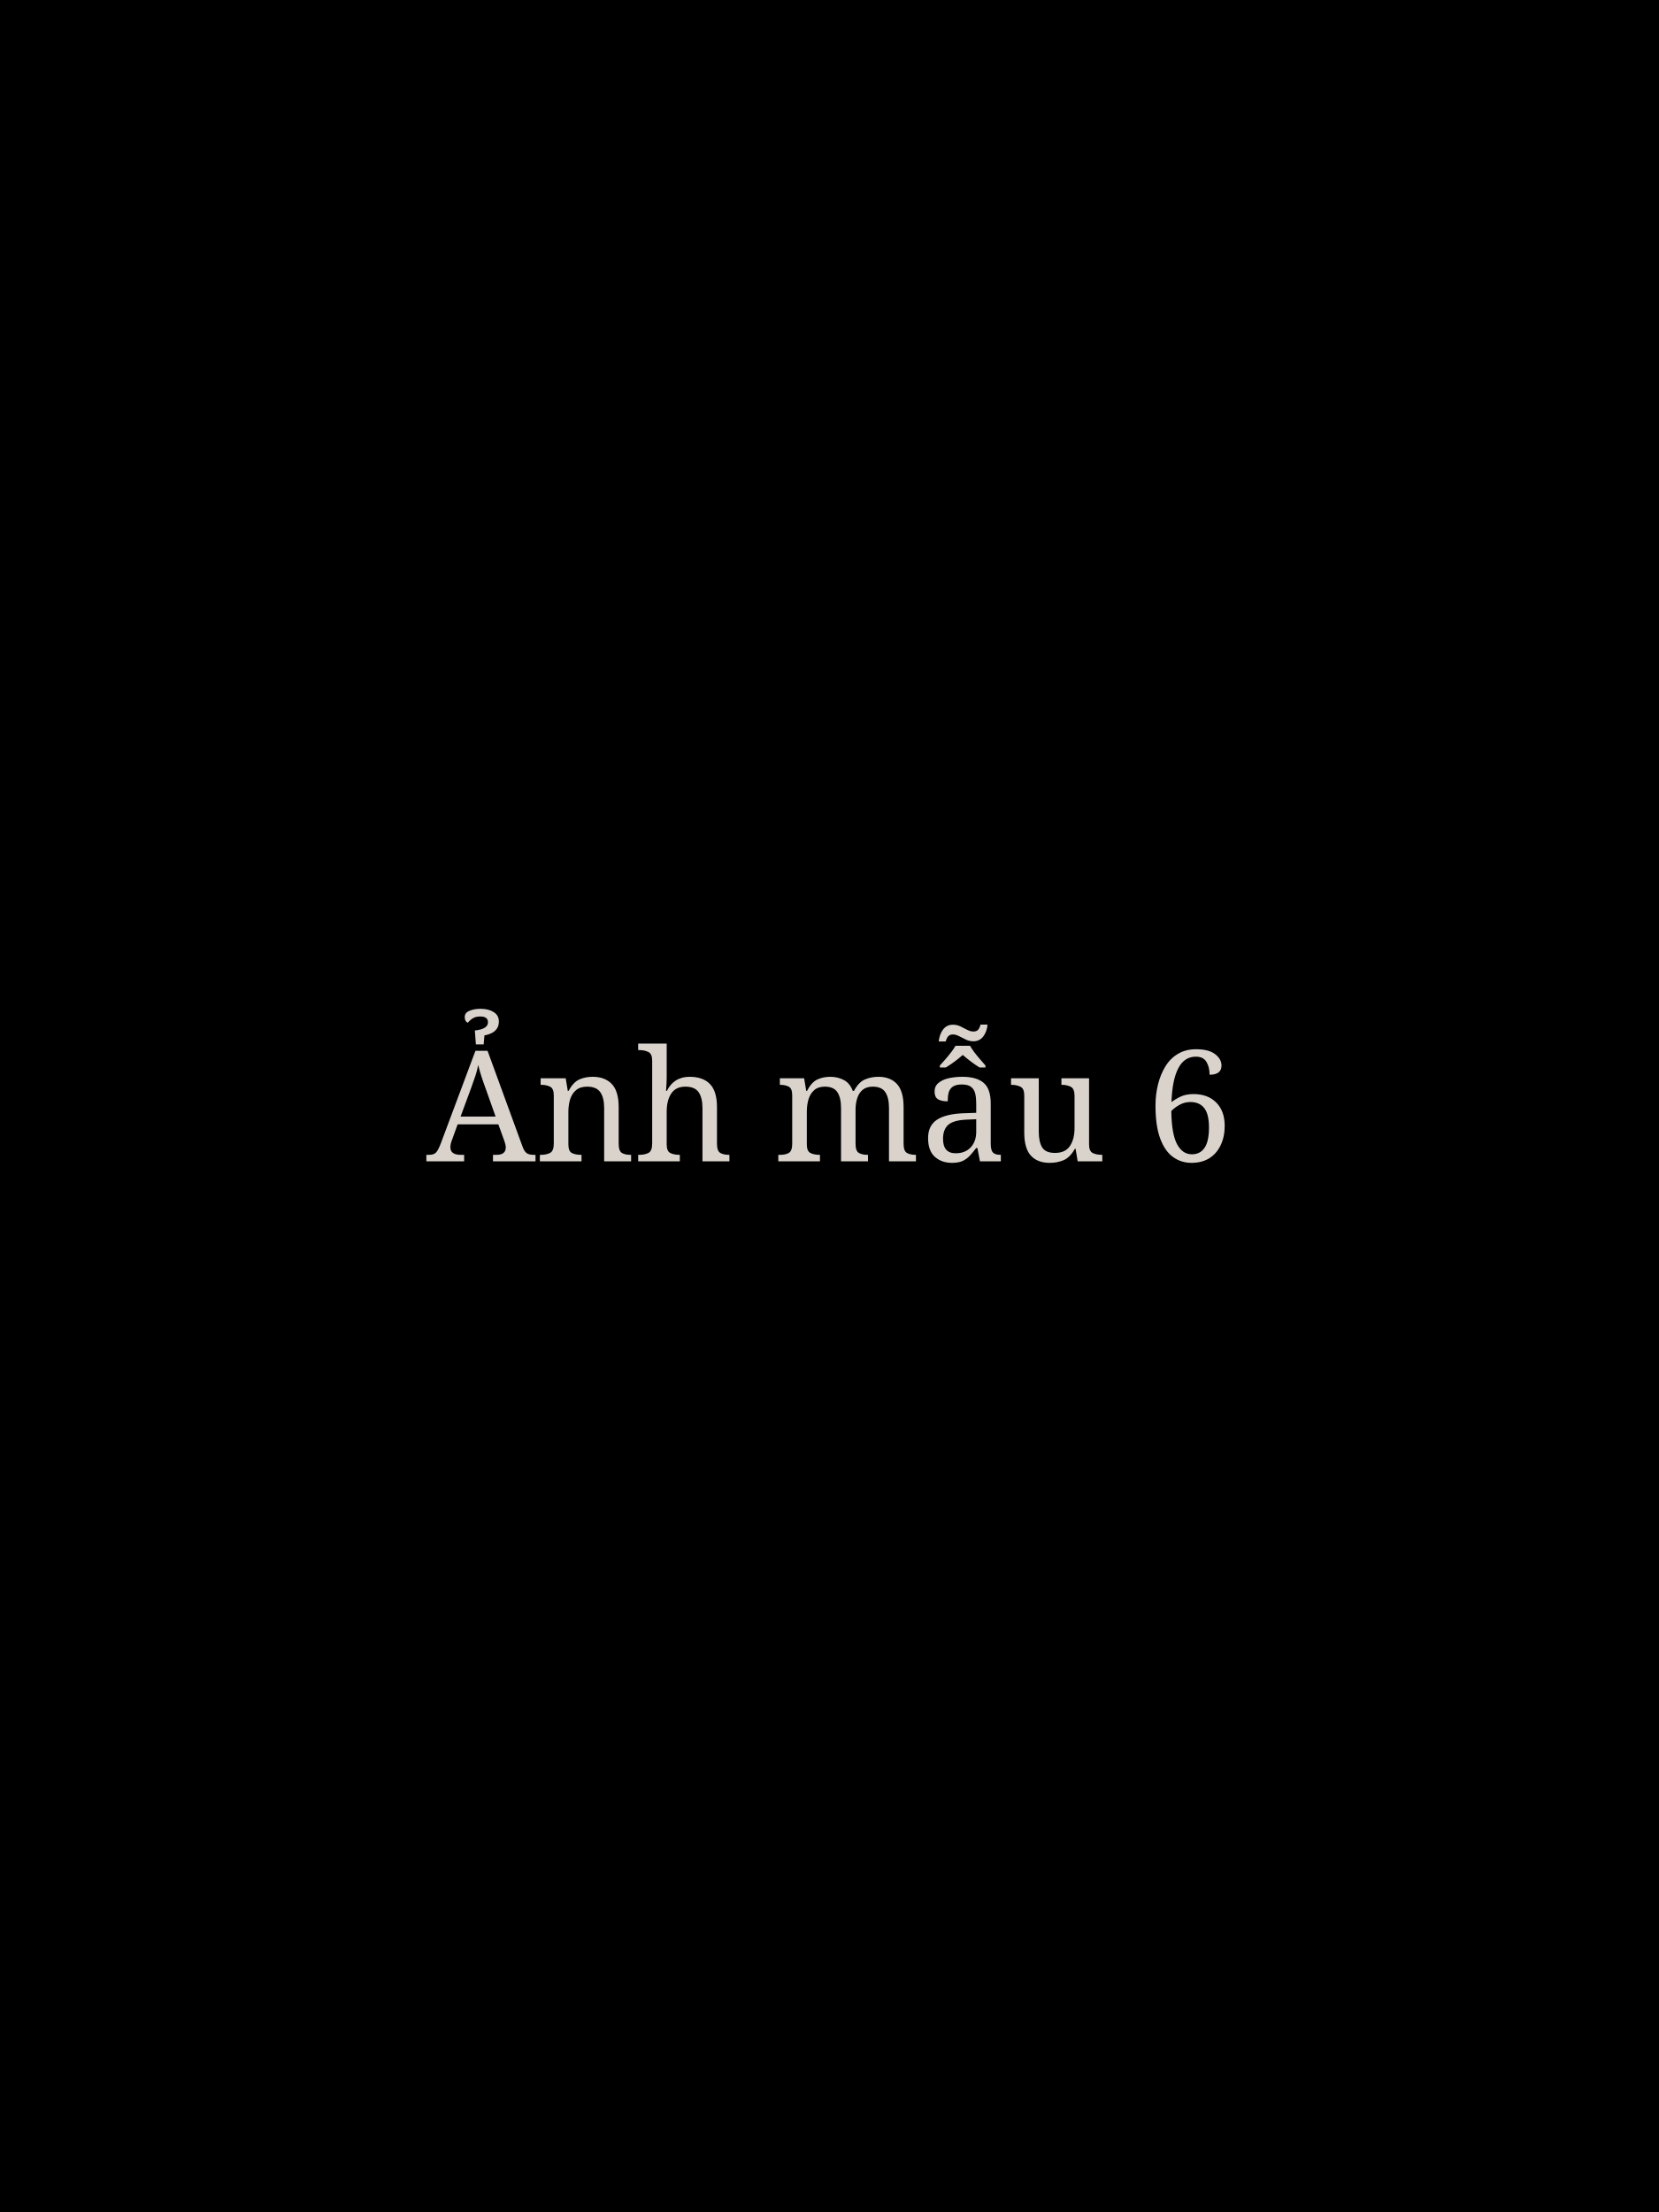
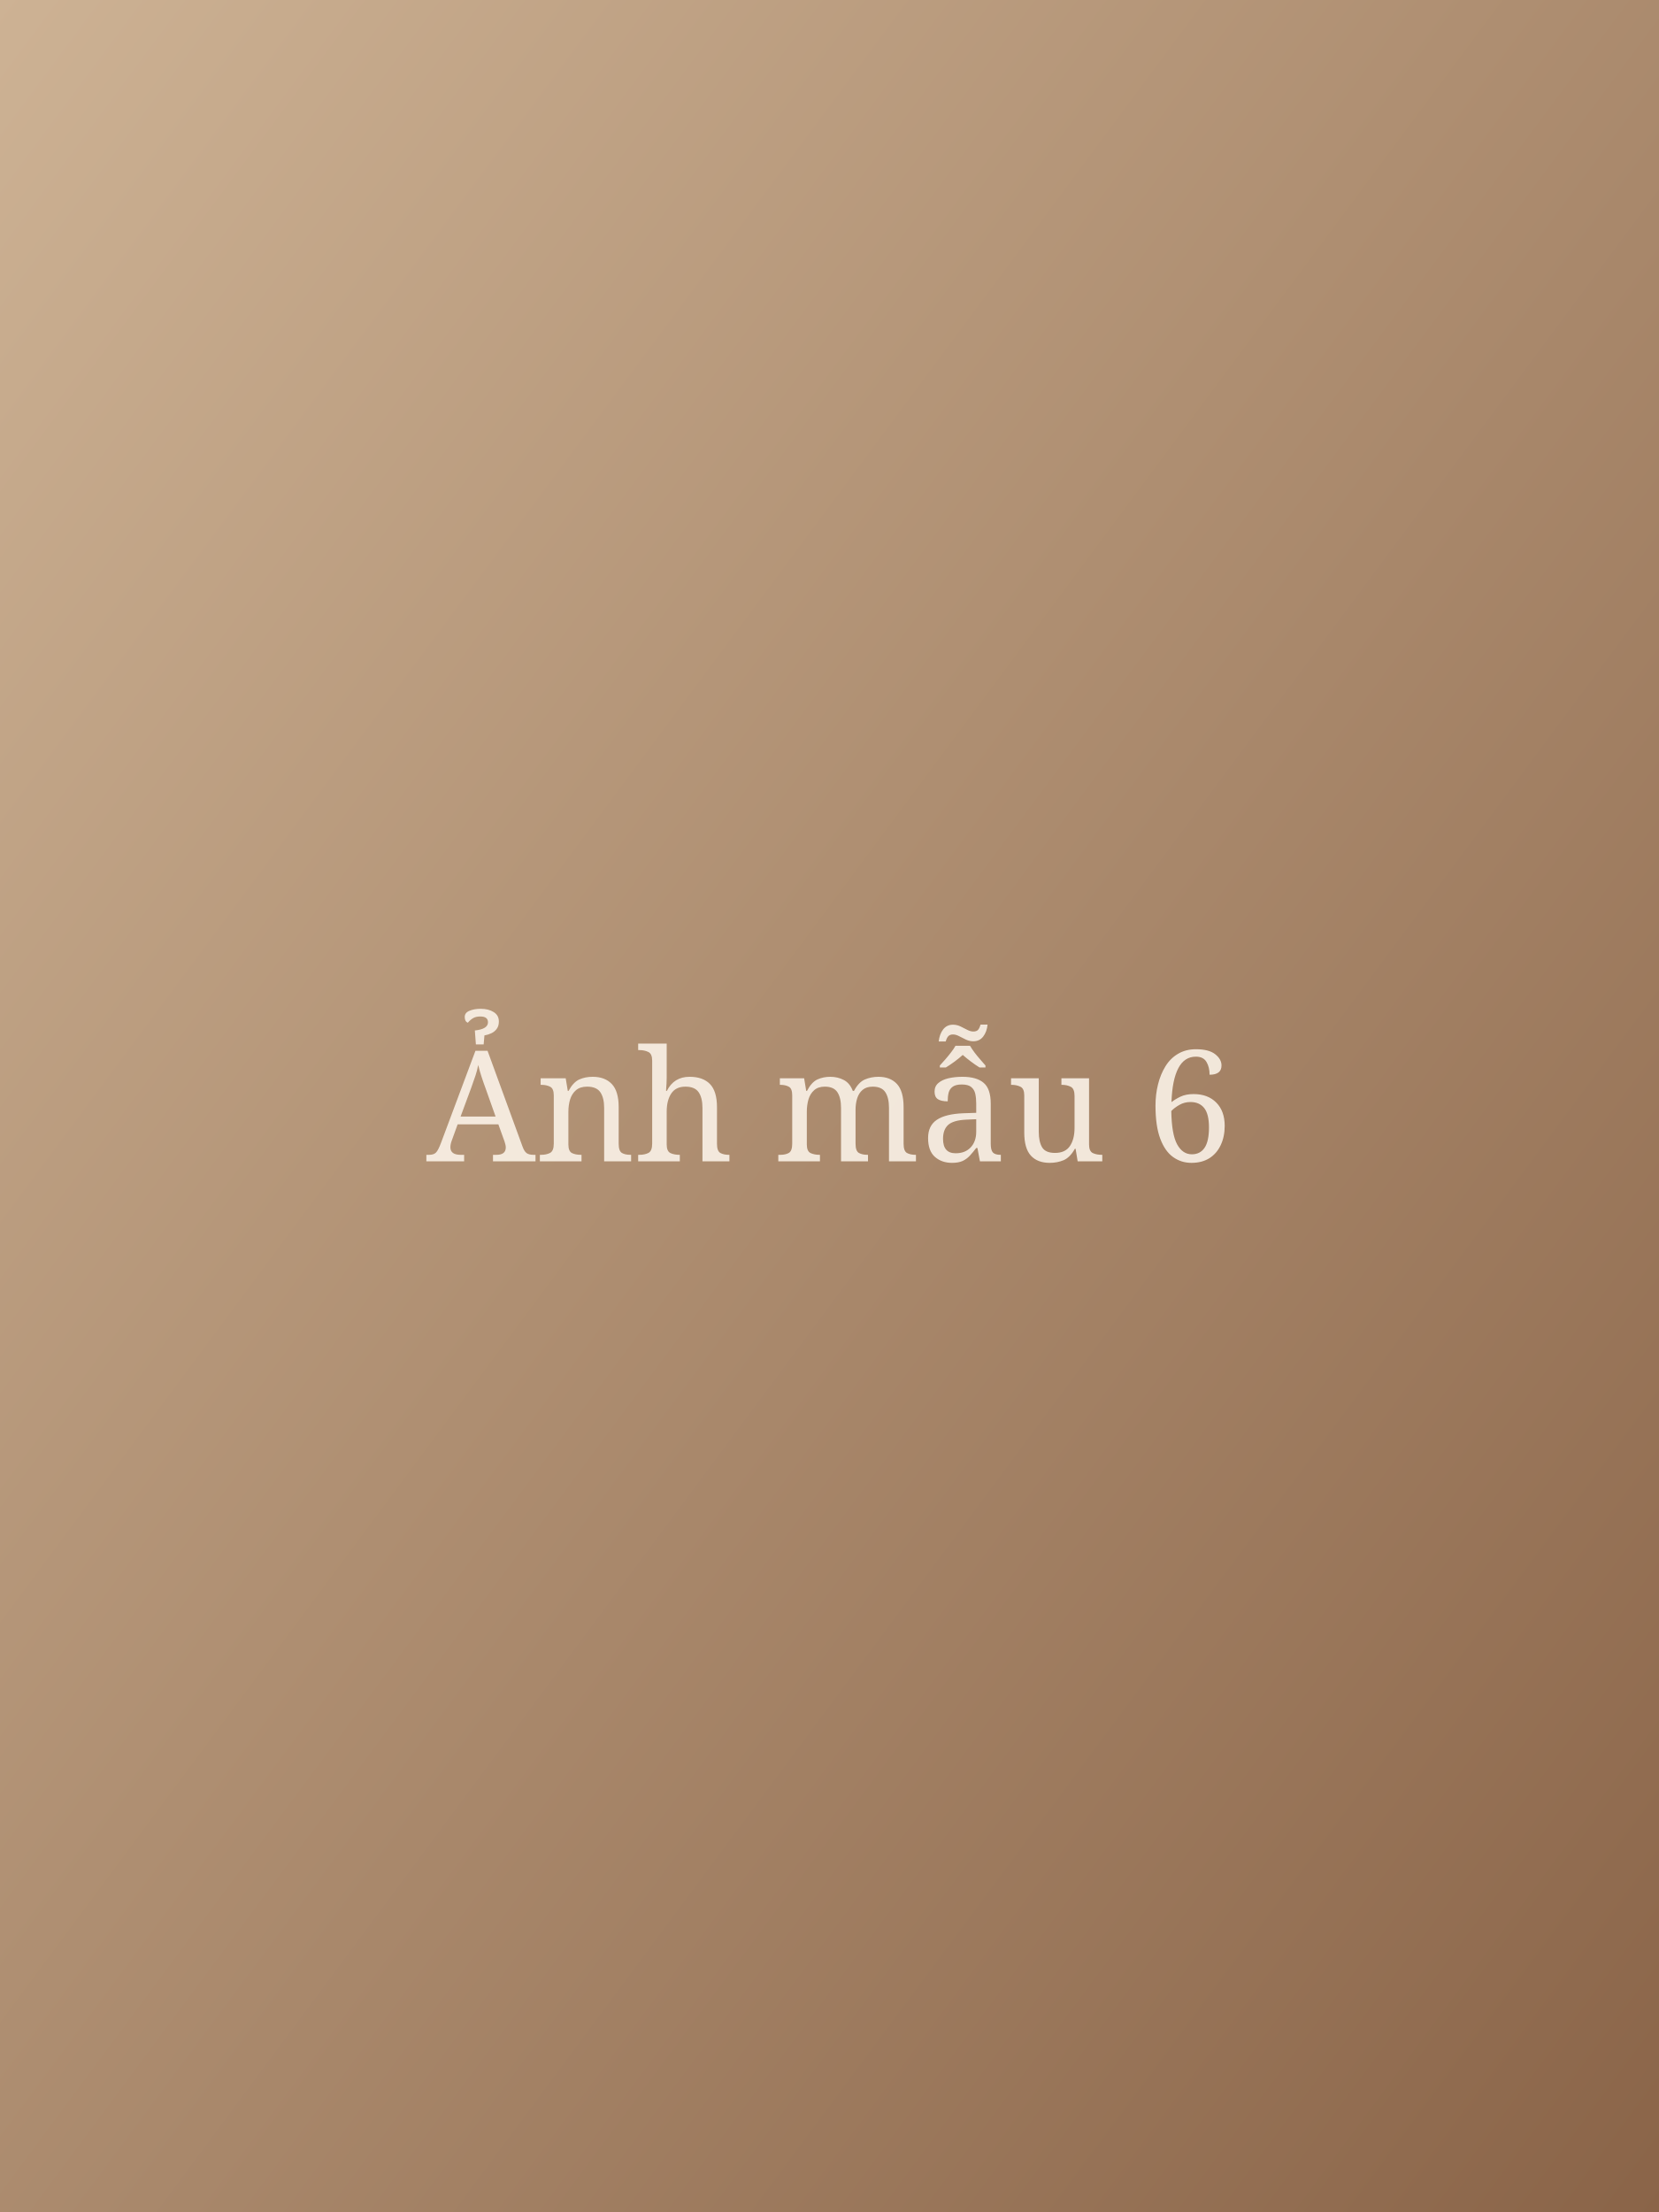
<svg xmlns="http://www.w3.org/2000/svg" viewBox="0 0 300 400">
  <defs>
    <linearGradient id="g" x1="0" y1="0" x2="1" y2="1">
-       <stop offset="0" stop-color="#cdb294 8a6448" />
-       <stop offset="1" stop-color="#" />
+       <stop offset="0" stop-color="#cdb294" />
+       <stop offset="1" stop-color="#8a6448" />
    </linearGradient>
  </defs>
  <rect width="300" height="400" fill="url(#g)" />
  <text x="150" y="210" text-anchor="middle" font-family="Georgia,serif" font-size="28" fill="#fff8ee" fill-opacity=".85">Ảnh mẫu 6</text>
</svg>
